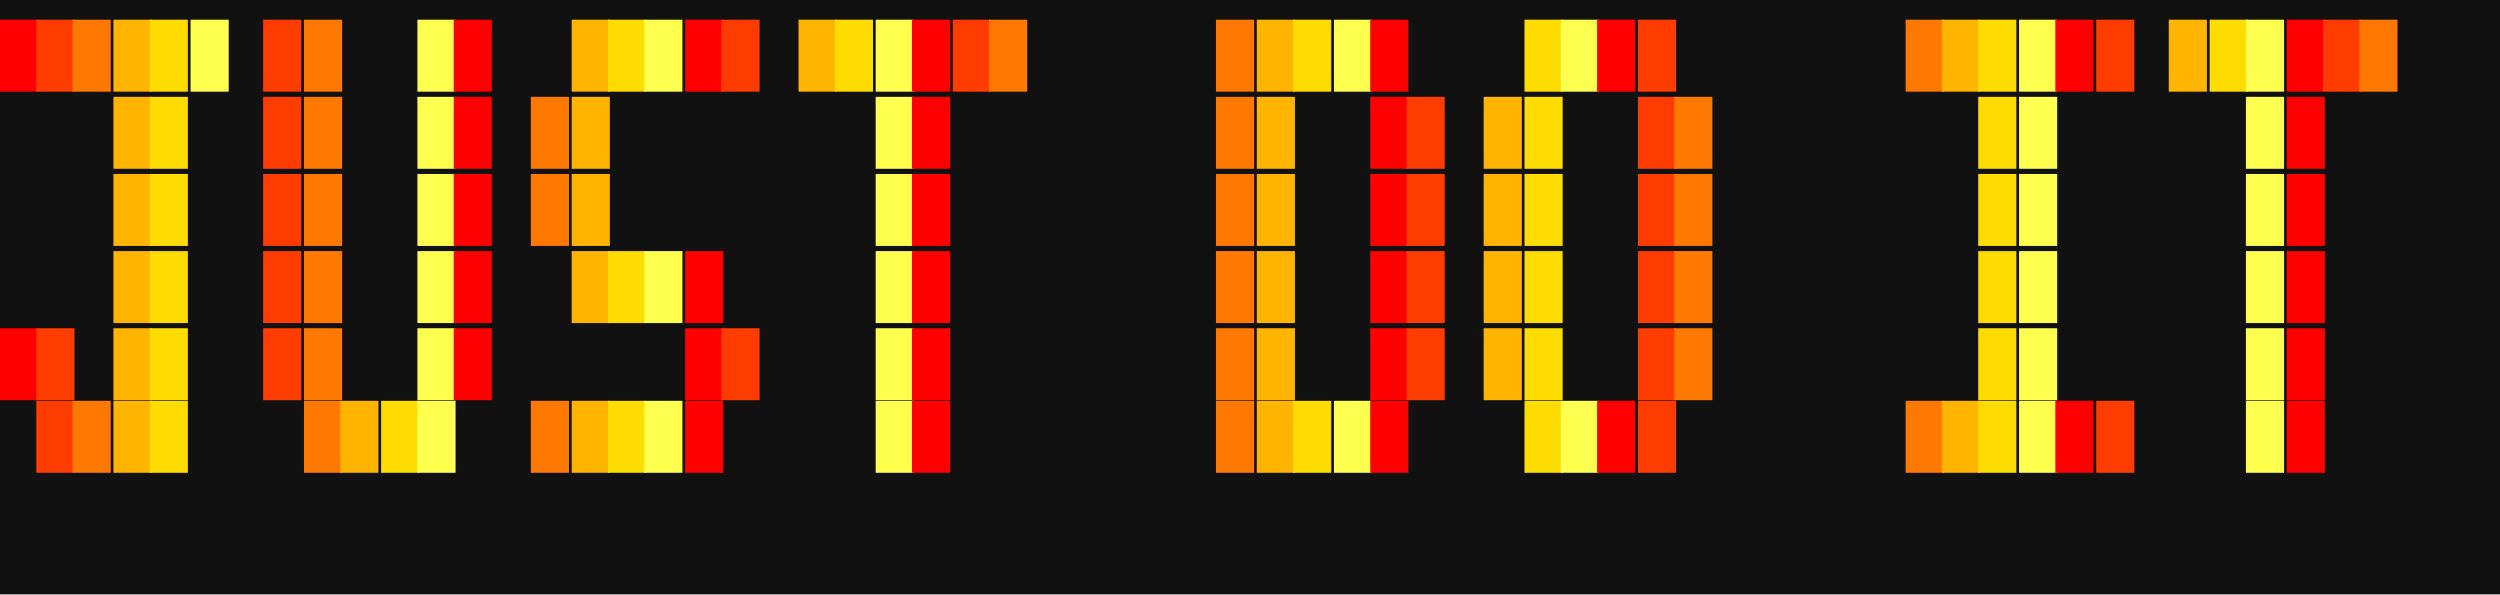
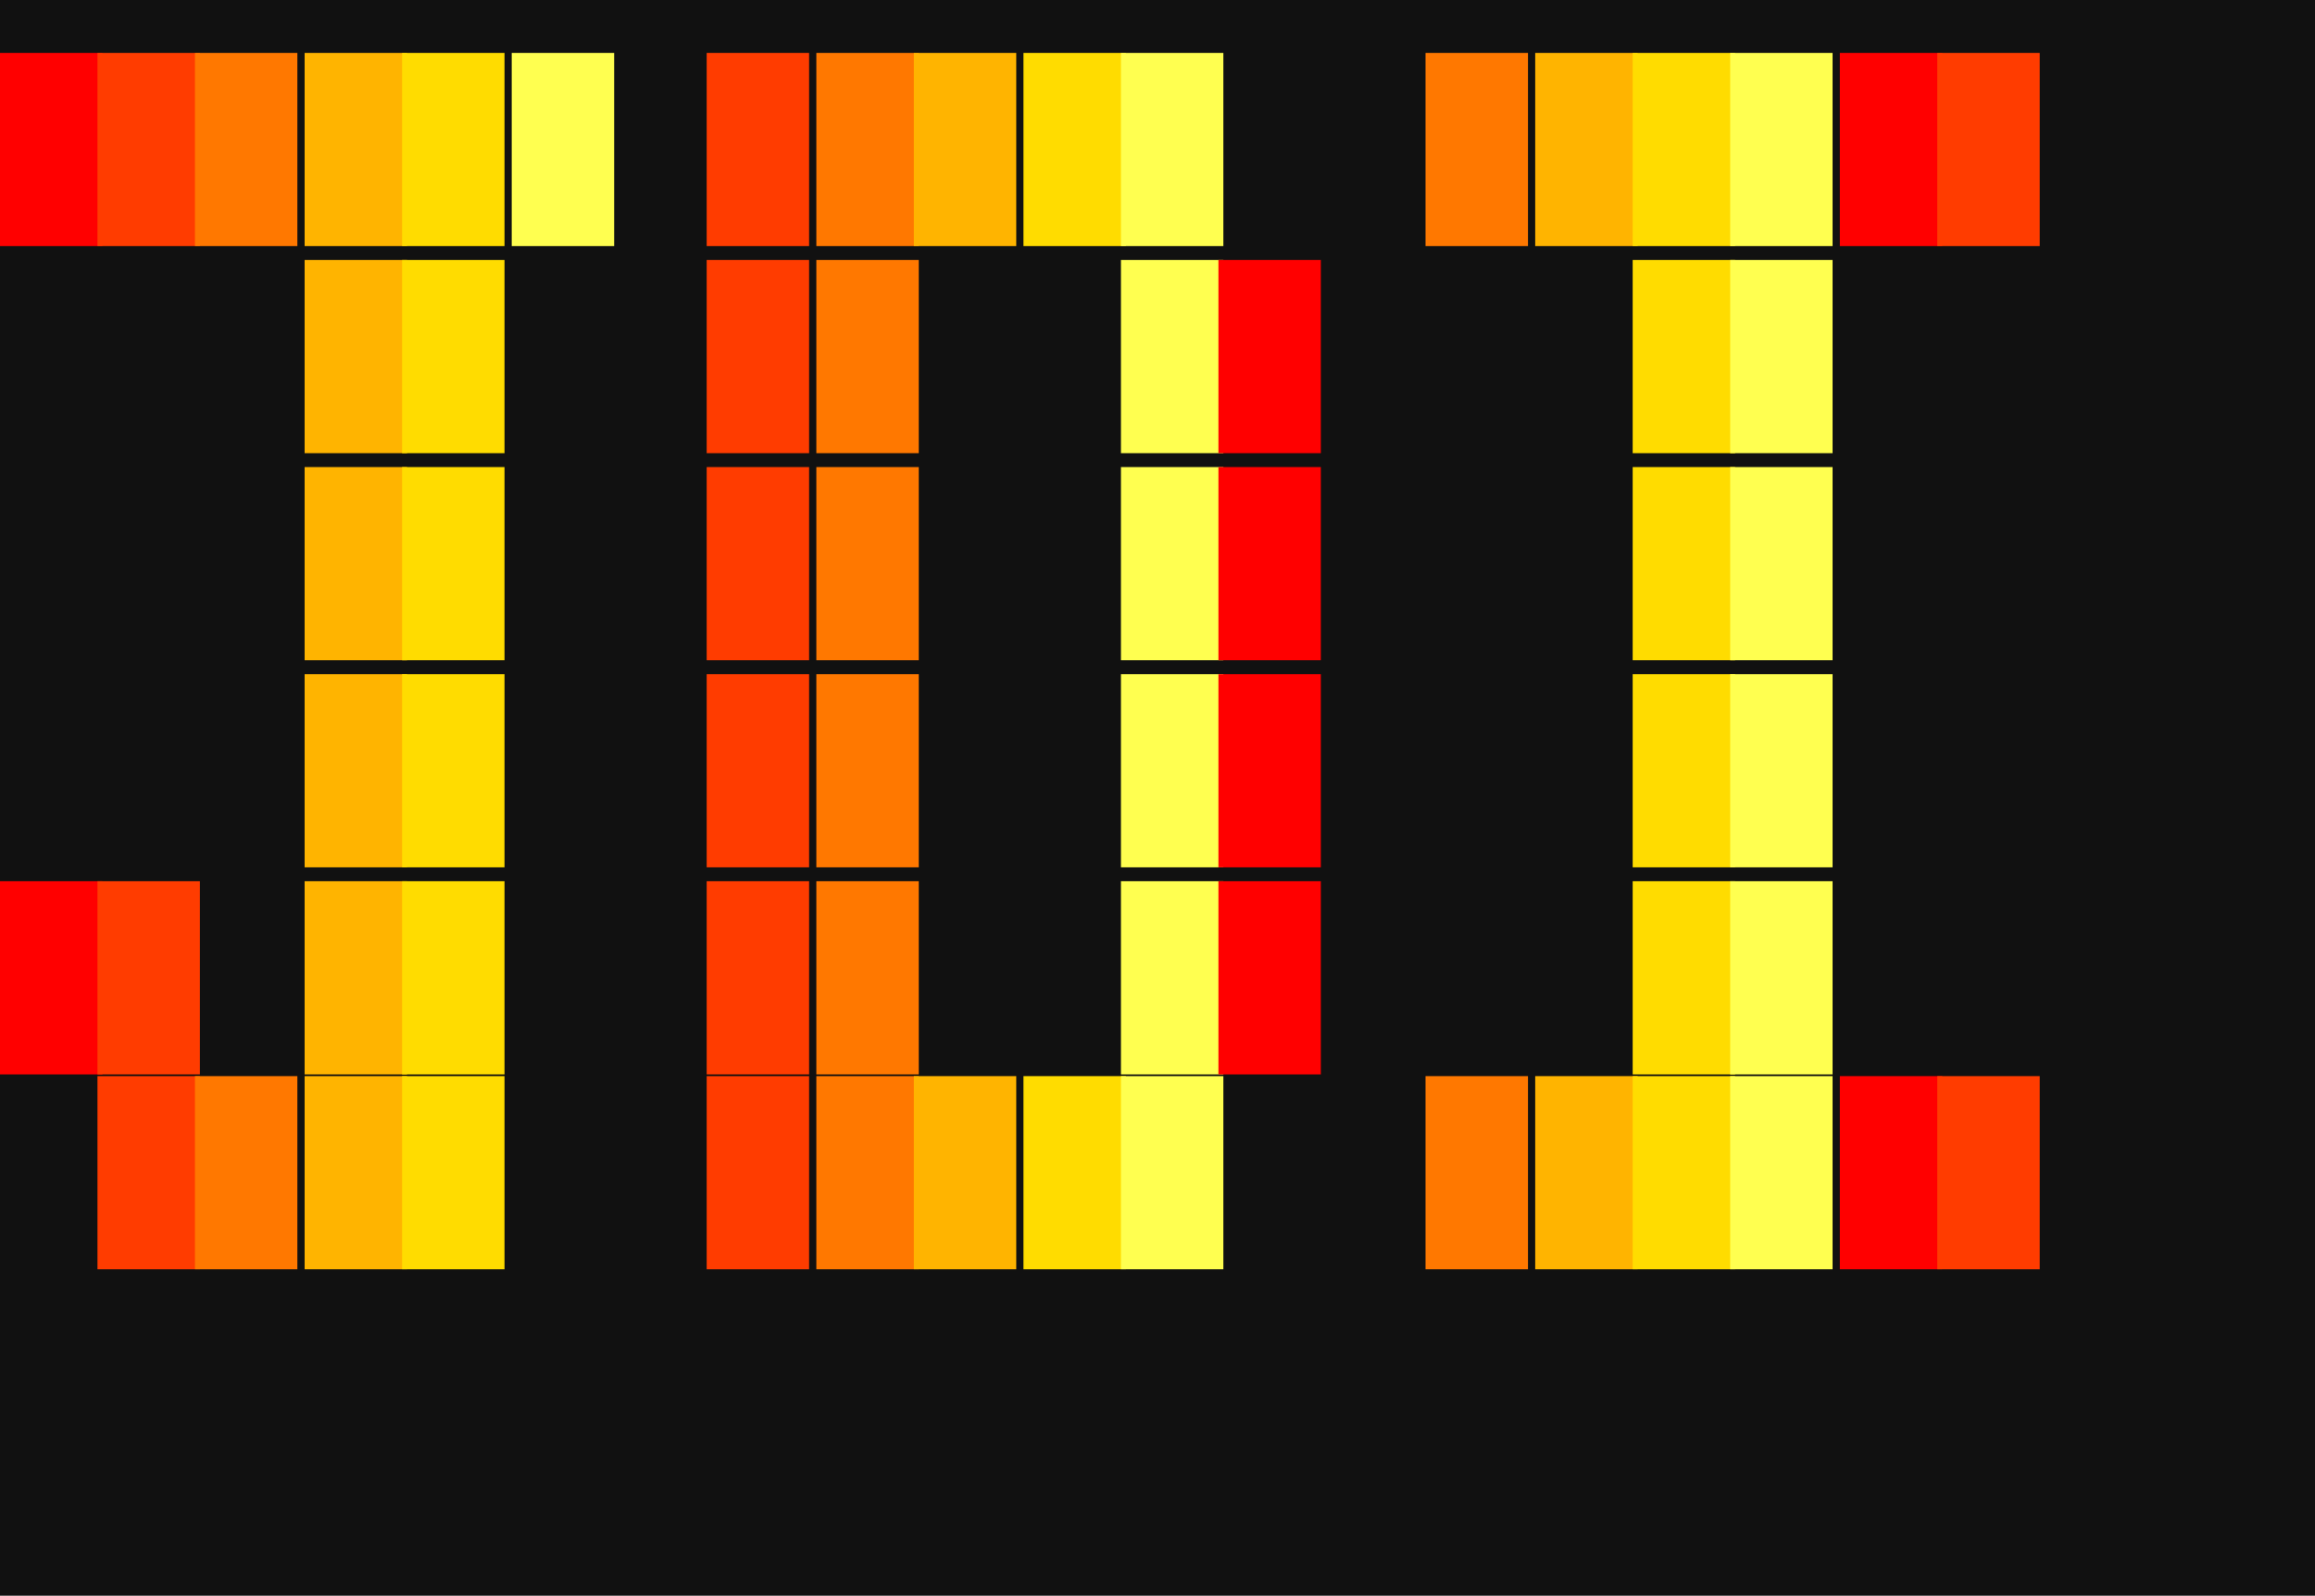
- <svg xmlns="http://www.w3.org/2000/svg" width="551" height="131">
-   <rect width="551" height="131" fill="#111111" />
+ <svg xmlns="http://www.w3.org/2000/svg" width="190" height="131">
+   <rect width="190" height="131" fill="#111111" />
  <text x="0" y="16" fill="#ff0000" font-size="14" font-family="Courier New, Courier, monospace">█</text>
  <text x="8" y="16" fill="#ff3c00" font-size="14" font-family="Courier New, Courier, monospace">█</text>
  <text x="16" y="16" fill="#ff7800" font-size="14" font-family="Courier New, Courier, monospace">█</text>
  <text x="25" y="16" fill="#ffb400" font-size="14" font-family="Courier New, Courier, monospace">█</text>
  <text x="33" y="16" fill="#ffdc00" font-size="14" font-family="Courier New, Courier, monospace">█</text>
  <text x="42" y="16" fill="#ffff50" font-size="14" font-family="Courier New, Courier, monospace">█</text>
  <text x="58" y="16" fill="#ff3c00" font-size="14" font-family="Courier New, Courier, monospace">█</text>
  <text x="67" y="16" fill="#ff7800" font-size="14" font-family="Courier New, Courier, monospace">█</text>
+   <text x="75" y="16" fill="#ffb400" font-size="14" font-family="Courier New, Courier, monospace">█</text>
+   <text x="84" y="16" fill="#ffdc00" font-size="14" font-family="Courier New, Courier, monospace">█</text>
  <text x="92" y="16" fill="#ffff50" font-size="14" font-family="Courier New, Courier, monospace">█</text>
-   <text x="100" y="16" fill="#ff0000" font-size="14" font-family="Courier New, Courier, monospace">█</text>
+   <text x="117" y="16" fill="#ff7800" font-size="14" font-family="Courier New, Courier, monospace">█</text>
  <text x="126" y="16" fill="#ffb400" font-size="14" font-family="Courier New, Courier, monospace">█</text>
  <text x="134" y="16" fill="#ffdc00" font-size="14" font-family="Courier New, Courier, monospace">█</text>
  <text x="142" y="16" fill="#ffff50" font-size="14" font-family="Courier New, Courier, monospace">█</text>
  <text x="151" y="16" fill="#ff0000" font-size="14" font-family="Courier New, Courier, monospace">█</text>
  <text x="159" y="16" fill="#ff3c00" font-size="14" font-family="Courier New, Courier, monospace">█</text>
-   <text x="176" y="16" fill="#ffb400" font-size="14" font-family="Courier New, Courier, monospace">█</text>
-   <text x="184" y="16" fill="#ffdc00" font-size="14" font-family="Courier New, Courier, monospace">█</text>
-   <text x="193" y="16" fill="#ffff50" font-size="14" font-family="Courier New, Courier, monospace">█</text>
-   <text x="201" y="16" fill="#ff0000" font-size="14" font-family="Courier New, Courier, monospace">█</text>
-   <text x="210" y="16" fill="#ff3c00" font-size="14" font-family="Courier New, Courier, monospace">█</text>
-   <text x="218" y="16" fill="#ff7800" font-size="14" font-family="Courier New, Courier, monospace">█</text>
-   <text x="268" y="16" fill="#ff7800" font-size="14" font-family="Courier New, Courier, monospace">█</text>
-   <text x="277" y="16" fill="#ffb400" font-size="14" font-family="Courier New, Courier, monospace">█</text>
-   <text x="285" y="16" fill="#ffdc00" font-size="14" font-family="Courier New, Courier, monospace">█</text>
-   <text x="294" y="16" fill="#ffff50" font-size="14" font-family="Courier New, Courier, monospace">█</text>
-   <text x="302" y="16" fill="#ff0000" font-size="14" font-family="Courier New, Courier, monospace">█</text>
-   <text x="336" y="16" fill="#ffdc00" font-size="14" font-family="Courier New, Courier, monospace">█</text>
-   <text x="344" y="16" fill="#ffff50" font-size="14" font-family="Courier New, Courier, monospace">█</text>
-   <text x="352" y="16" fill="#ff0000" font-size="14" font-family="Courier New, Courier, monospace">█</text>
-   <text x="361" y="16" fill="#ff3c00" font-size="14" font-family="Courier New, Courier, monospace">█</text>
-   <text x="420" y="16" fill="#ff7800" font-size="14" font-family="Courier New, Courier, monospace">█</text>
-   <text x="428" y="16" fill="#ffb400" font-size="14" font-family="Courier New, Courier, monospace">█</text>
-   <text x="436" y="16" fill="#ffdc00" font-size="14" font-family="Courier New, Courier, monospace">█</text>
-   <text x="445" y="16" fill="#ffff50" font-size="14" font-family="Courier New, Courier, monospace">█</text>
-   <text x="453" y="16" fill="#ff0000" font-size="14" font-family="Courier New, Courier, monospace">█</text>
-   <text x="462" y="16" fill="#ff3c00" font-size="14" font-family="Courier New, Courier, monospace">█</text>
-   <text x="478" y="16" fill="#ffb400" font-size="14" font-family="Courier New, Courier, monospace">█</text>
-   <text x="487" y="16" fill="#ffdc00" font-size="14" font-family="Courier New, Courier, monospace">█</text>
-   <text x="495" y="16" fill="#ffff50" font-size="14" font-family="Courier New, Courier, monospace">█</text>
-   <text x="504" y="16" fill="#ff0000" font-size="14" font-family="Courier New, Courier, monospace">█</text>
-   <text x="512" y="16" fill="#ff3c00" font-size="14" font-family="Courier New, Courier, monospace">█</text>
-   <text x="520" y="16" fill="#ff7800" font-size="14" font-family="Courier New, Courier, monospace">█</text>
  <text x="25" y="33" fill="#ffb400" font-size="14" font-family="Courier New, Courier, monospace">█</text>
  <text x="33" y="33" fill="#ffdc00" font-size="14" font-family="Courier New, Courier, monospace">█</text>
  <text x="58" y="33" fill="#ff3c00" font-size="14" font-family="Courier New, Courier, monospace">█</text>
  <text x="67" y="33" fill="#ff7800" font-size="14" font-family="Courier New, Courier, monospace">█</text>
  <text x="92" y="33" fill="#ffff50" font-size="14" font-family="Courier New, Courier, monospace">█</text>
  <text x="100" y="33" fill="#ff0000" font-size="14" font-family="Courier New, Courier, monospace">█</text>
-   <text x="117" y="33" fill="#ff7800" font-size="14" font-family="Courier New, Courier, monospace">█</text>
-   <text x="126" y="33" fill="#ffb400" font-size="14" font-family="Courier New, Courier, monospace">█</text>
-   <text x="193" y="33" fill="#ffff50" font-size="14" font-family="Courier New, Courier, monospace">█</text>
-   <text x="201" y="33" fill="#ff0000" font-size="14" font-family="Courier New, Courier, monospace">█</text>
-   <text x="268" y="33" fill="#ff7800" font-size="14" font-family="Courier New, Courier, monospace">█</text>
-   <text x="277" y="33" fill="#ffb400" font-size="14" font-family="Courier New, Courier, monospace">█</text>
-   <text x="302" y="33" fill="#ff0000" font-size="14" font-family="Courier New, Courier, monospace">█</text>
-   <text x="310" y="33" fill="#ff3c00" font-size="14" font-family="Courier New, Courier, monospace">█</text>
-   <text x="327" y="33" fill="#ffb400" font-size="14" font-family="Courier New, Courier, monospace">█</text>
-   <text x="336" y="33" fill="#ffdc00" font-size="14" font-family="Courier New, Courier, monospace">█</text>
-   <text x="361" y="33" fill="#ff3c00" font-size="14" font-family="Courier New, Courier, monospace">█</text>
-   <text x="369" y="33" fill="#ff7800" font-size="14" font-family="Courier New, Courier, monospace">█</text>
-   <text x="436" y="33" fill="#ffdc00" font-size="14" font-family="Courier New, Courier, monospace">█</text>
-   <text x="445" y="33" fill="#ffff50" font-size="14" font-family="Courier New, Courier, monospace">█</text>
-   <text x="495" y="33" fill="#ffff50" font-size="14" font-family="Courier New, Courier, monospace">█</text>
-   <text x="504" y="33" fill="#ff0000" font-size="14" font-family="Courier New, Courier, monospace">█</text>
+   <text x="134" y="33" fill="#ffdc00" font-size="14" font-family="Courier New, Courier, monospace">█</text>
+   <text x="142" y="33" fill="#ffff50" font-size="14" font-family="Courier New, Courier, monospace">█</text>
  <text x="25" y="50" fill="#ffb400" font-size="14" font-family="Courier New, Courier, monospace">█</text>
  <text x="33" y="50" fill="#ffdc00" font-size="14" font-family="Courier New, Courier, monospace">█</text>
  <text x="58" y="50" fill="#ff3c00" font-size="14" font-family="Courier New, Courier, monospace">█</text>
  <text x="67" y="50" fill="#ff7800" font-size="14" font-family="Courier New, Courier, monospace">█</text>
  <text x="92" y="50" fill="#ffff50" font-size="14" font-family="Courier New, Courier, monospace">█</text>
  <text x="100" y="50" fill="#ff0000" font-size="14" font-family="Courier New, Courier, monospace">█</text>
-   <text x="117" y="50" fill="#ff7800" font-size="14" font-family="Courier New, Courier, monospace">█</text>
-   <text x="126" y="50" fill="#ffb400" font-size="14" font-family="Courier New, Courier, monospace">█</text>
-   <text x="193" y="50" fill="#ffff50" font-size="14" font-family="Courier New, Courier, monospace">█</text>
-   <text x="201" y="50" fill="#ff0000" font-size="14" font-family="Courier New, Courier, monospace">█</text>
-   <text x="268" y="50" fill="#ff7800" font-size="14" font-family="Courier New, Courier, monospace">█</text>
-   <text x="277" y="50" fill="#ffb400" font-size="14" font-family="Courier New, Courier, monospace">█</text>
-   <text x="302" y="50" fill="#ff0000" font-size="14" font-family="Courier New, Courier, monospace">█</text>
-   <text x="310" y="50" fill="#ff3c00" font-size="14" font-family="Courier New, Courier, monospace">█</text>
-   <text x="327" y="50" fill="#ffb400" font-size="14" font-family="Courier New, Courier, monospace">█</text>
-   <text x="336" y="50" fill="#ffdc00" font-size="14" font-family="Courier New, Courier, monospace">█</text>
-   <text x="361" y="50" fill="#ff3c00" font-size="14" font-family="Courier New, Courier, monospace">█</text>
-   <text x="369" y="50" fill="#ff7800" font-size="14" font-family="Courier New, Courier, monospace">█</text>
-   <text x="436" y="50" fill="#ffdc00" font-size="14" font-family="Courier New, Courier, monospace">█</text>
-   <text x="445" y="50" fill="#ffff50" font-size="14" font-family="Courier New, Courier, monospace">█</text>
-   <text x="495" y="50" fill="#ffff50" font-size="14" font-family="Courier New, Courier, monospace">█</text>
-   <text x="504" y="50" fill="#ff0000" font-size="14" font-family="Courier New, Courier, monospace">█</text>
+   <text x="134" y="50" fill="#ffdc00" font-size="14" font-family="Courier New, Courier, monospace">█</text>
+   <text x="142" y="50" fill="#ffff50" font-size="14" font-family="Courier New, Courier, monospace">█</text>
  <text x="25" y="67" fill="#ffb400" font-size="14" font-family="Courier New, Courier, monospace">█</text>
  <text x="33" y="67" fill="#ffdc00" font-size="14" font-family="Courier New, Courier, monospace">█</text>
  <text x="58" y="67" fill="#ff3c00" font-size="14" font-family="Courier New, Courier, monospace">█</text>
  <text x="67" y="67" fill="#ff7800" font-size="14" font-family="Courier New, Courier, monospace">█</text>
  <text x="92" y="67" fill="#ffff50" font-size="14" font-family="Courier New, Courier, monospace">█</text>
  <text x="100" y="67" fill="#ff0000" font-size="14" font-family="Courier New, Courier, monospace">█</text>
-   <text x="126" y="67" fill="#ffb400" font-size="14" font-family="Courier New, Courier, monospace">█</text>
  <text x="134" y="67" fill="#ffdc00" font-size="14" font-family="Courier New, Courier, monospace">█</text>
  <text x="142" y="67" fill="#ffff50" font-size="14" font-family="Courier New, Courier, monospace">█</text>
-   <text x="151" y="67" fill="#ff0000" font-size="14" font-family="Courier New, Courier, monospace">█</text>
-   <text x="193" y="67" fill="#ffff50" font-size="14" font-family="Courier New, Courier, monospace">█</text>
-   <text x="201" y="67" fill="#ff0000" font-size="14" font-family="Courier New, Courier, monospace">█</text>
-   <text x="268" y="67" fill="#ff7800" font-size="14" font-family="Courier New, Courier, monospace">█</text>
-   <text x="277" y="67" fill="#ffb400" font-size="14" font-family="Courier New, Courier, monospace">█</text>
-   <text x="302" y="67" fill="#ff0000" font-size="14" font-family="Courier New, Courier, monospace">█</text>
-   <text x="310" y="67" fill="#ff3c00" font-size="14" font-family="Courier New, Courier, monospace">█</text>
-   <text x="327" y="67" fill="#ffb400" font-size="14" font-family="Courier New, Courier, monospace">█</text>
-   <text x="336" y="67" fill="#ffdc00" font-size="14" font-family="Courier New, Courier, monospace">█</text>
-   <text x="361" y="67" fill="#ff3c00" font-size="14" font-family="Courier New, Courier, monospace">█</text>
-   <text x="369" y="67" fill="#ff7800" font-size="14" font-family="Courier New, Courier, monospace">█</text>
-   <text x="436" y="67" fill="#ffdc00" font-size="14" font-family="Courier New, Courier, monospace">█</text>
-   <text x="445" y="67" fill="#ffff50" font-size="14" font-family="Courier New, Courier, monospace">█</text>
-   <text x="495" y="67" fill="#ffff50" font-size="14" font-family="Courier New, Courier, monospace">█</text>
-   <text x="504" y="67" fill="#ff0000" font-size="14" font-family="Courier New, Courier, monospace">█</text>
  <text x="0" y="84" fill="#ff0000" font-size="14" font-family="Courier New, Courier, monospace">█</text>
  <text x="8" y="84" fill="#ff3c00" font-size="14" font-family="Courier New, Courier, monospace">█</text>
  <text x="25" y="84" fill="#ffb400" font-size="14" font-family="Courier New, Courier, monospace">█</text>
  <text x="33" y="84" fill="#ffdc00" font-size="14" font-family="Courier New, Courier, monospace">█</text>
  <text x="58" y="84" fill="#ff3c00" font-size="14" font-family="Courier New, Courier, monospace">█</text>
  <text x="67" y="84" fill="#ff7800" font-size="14" font-family="Courier New, Courier, monospace">█</text>
  <text x="92" y="84" fill="#ffff50" font-size="14" font-family="Courier New, Courier, monospace">█</text>
  <text x="100" y="84" fill="#ff0000" font-size="14" font-family="Courier New, Courier, monospace">█</text>
-   <text x="151" y="84" fill="#ff0000" font-size="14" font-family="Courier New, Courier, monospace">█</text>
-   <text x="159" y="84" fill="#ff3c00" font-size="14" font-family="Courier New, Courier, monospace">█</text>
-   <text x="193" y="84" fill="#ffff50" font-size="14" font-family="Courier New, Courier, monospace">█</text>
-   <text x="201" y="84" fill="#ff0000" font-size="14" font-family="Courier New, Courier, monospace">█</text>
-   <text x="268" y="84" fill="#ff7800" font-size="14" font-family="Courier New, Courier, monospace">█</text>
-   <text x="277" y="84" fill="#ffb400" font-size="14" font-family="Courier New, Courier, monospace">█</text>
-   <text x="302" y="84" fill="#ff0000" font-size="14" font-family="Courier New, Courier, monospace">█</text>
-   <text x="310" y="84" fill="#ff3c00" font-size="14" font-family="Courier New, Courier, monospace">█</text>
-   <text x="327" y="84" fill="#ffb400" font-size="14" font-family="Courier New, Courier, monospace">█</text>
-   <text x="336" y="84" fill="#ffdc00" font-size="14" font-family="Courier New, Courier, monospace">█</text>
-   <text x="361" y="84" fill="#ff3c00" font-size="14" font-family="Courier New, Courier, monospace">█</text>
-   <text x="369" y="84" fill="#ff7800" font-size="14" font-family="Courier New, Courier, monospace">█</text>
-   <text x="436" y="84" fill="#ffdc00" font-size="14" font-family="Courier New, Courier, monospace">█</text>
-   <text x="445" y="84" fill="#ffff50" font-size="14" font-family="Courier New, Courier, monospace">█</text>
-   <text x="495" y="84" fill="#ffff50" font-size="14" font-family="Courier New, Courier, monospace">█</text>
-   <text x="504" y="84" fill="#ff0000" font-size="14" font-family="Courier New, Courier, monospace">█</text>
+   <text x="134" y="84" fill="#ffdc00" font-size="14" font-family="Courier New, Courier, monospace">█</text>
+   <text x="142" y="84" fill="#ffff50" font-size="14" font-family="Courier New, Courier, monospace">█</text>
  <text x="8" y="100" fill="#ff3c00" font-size="14" font-family="Courier New, Courier, monospace">█</text>
  <text x="16" y="100" fill="#ff7800" font-size="14" font-family="Courier New, Courier, monospace">█</text>
  <text x="25" y="100" fill="#ffb400" font-size="14" font-family="Courier New, Courier, monospace">█</text>
  <text x="33" y="100" fill="#ffdc00" font-size="14" font-family="Courier New, Courier, monospace">█</text>
+   <text x="58" y="100" fill="#ff3c00" font-size="14" font-family="Courier New, Courier, monospace">█</text>
  <text x="67" y="100" fill="#ff7800" font-size="14" font-family="Courier New, Courier, monospace">█</text>
  <text x="75" y="100" fill="#ffb400" font-size="14" font-family="Courier New, Courier, monospace">█</text>
  <text x="84" y="100" fill="#ffdc00" font-size="14" font-family="Courier New, Courier, monospace">█</text>
  <text x="92" y="100" fill="#ffff50" font-size="14" font-family="Courier New, Courier, monospace">█</text>
  <text x="117" y="100" fill="#ff7800" font-size="14" font-family="Courier New, Courier, monospace">█</text>
  <text x="126" y="100" fill="#ffb400" font-size="14" font-family="Courier New, Courier, monospace">█</text>
  <text x="134" y="100" fill="#ffdc00" font-size="14" font-family="Courier New, Courier, monospace">█</text>
  <text x="142" y="100" fill="#ffff50" font-size="14" font-family="Courier New, Courier, monospace">█</text>
  <text x="151" y="100" fill="#ff0000" font-size="14" font-family="Courier New, Courier, monospace">█</text>
-   <text x="193" y="100" fill="#ffff50" font-size="14" font-family="Courier New, Courier, monospace">█</text>
-   <text x="201" y="100" fill="#ff0000" font-size="14" font-family="Courier New, Courier, monospace">█</text>
-   <text x="268" y="100" fill="#ff7800" font-size="14" font-family="Courier New, Courier, monospace">█</text>
-   <text x="277" y="100" fill="#ffb400" font-size="14" font-family="Courier New, Courier, monospace">█</text>
-   <text x="285" y="100" fill="#ffdc00" font-size="14" font-family="Courier New, Courier, monospace">█</text>
-   <text x="294" y="100" fill="#ffff50" font-size="14" font-family="Courier New, Courier, monospace">█</text>
-   <text x="302" y="100" fill="#ff0000" font-size="14" font-family="Courier New, Courier, monospace">█</text>
-   <text x="336" y="100" fill="#ffdc00" font-size="14" font-family="Courier New, Courier, monospace">█</text>
-   <text x="344" y="100" fill="#ffff50" font-size="14" font-family="Courier New, Courier, monospace">█</text>
-   <text x="352" y="100" fill="#ff0000" font-size="14" font-family="Courier New, Courier, monospace">█</text>
-   <text x="361" y="100" fill="#ff3c00" font-size="14" font-family="Courier New, Courier, monospace">█</text>
-   <text x="420" y="100" fill="#ff7800" font-size="14" font-family="Courier New, Courier, monospace">█</text>
-   <text x="428" y="100" fill="#ffb400" font-size="14" font-family="Courier New, Courier, monospace">█</text>
-   <text x="436" y="100" fill="#ffdc00" font-size="14" font-family="Courier New, Courier, monospace">█</text>
-   <text x="445" y="100" fill="#ffff50" font-size="14" font-family="Courier New, Courier, monospace">█</text>
-   <text x="453" y="100" fill="#ff0000" font-size="14" font-family="Courier New, Courier, monospace">█</text>
-   <text x="462" y="100" fill="#ff3c00" font-size="14" font-family="Courier New, Courier, monospace">█</text>
-   <text x="495" y="100" fill="#ffff50" font-size="14" font-family="Courier New, Courier, monospace">█</text>
-   <text x="504" y="100" fill="#ff0000" font-size="14" font-family="Courier New, Courier, monospace">█</text>
+   <text x="159" y="100" fill="#ff3c00" font-size="14" font-family="Courier New, Courier, monospace">█</text>
</svg>
